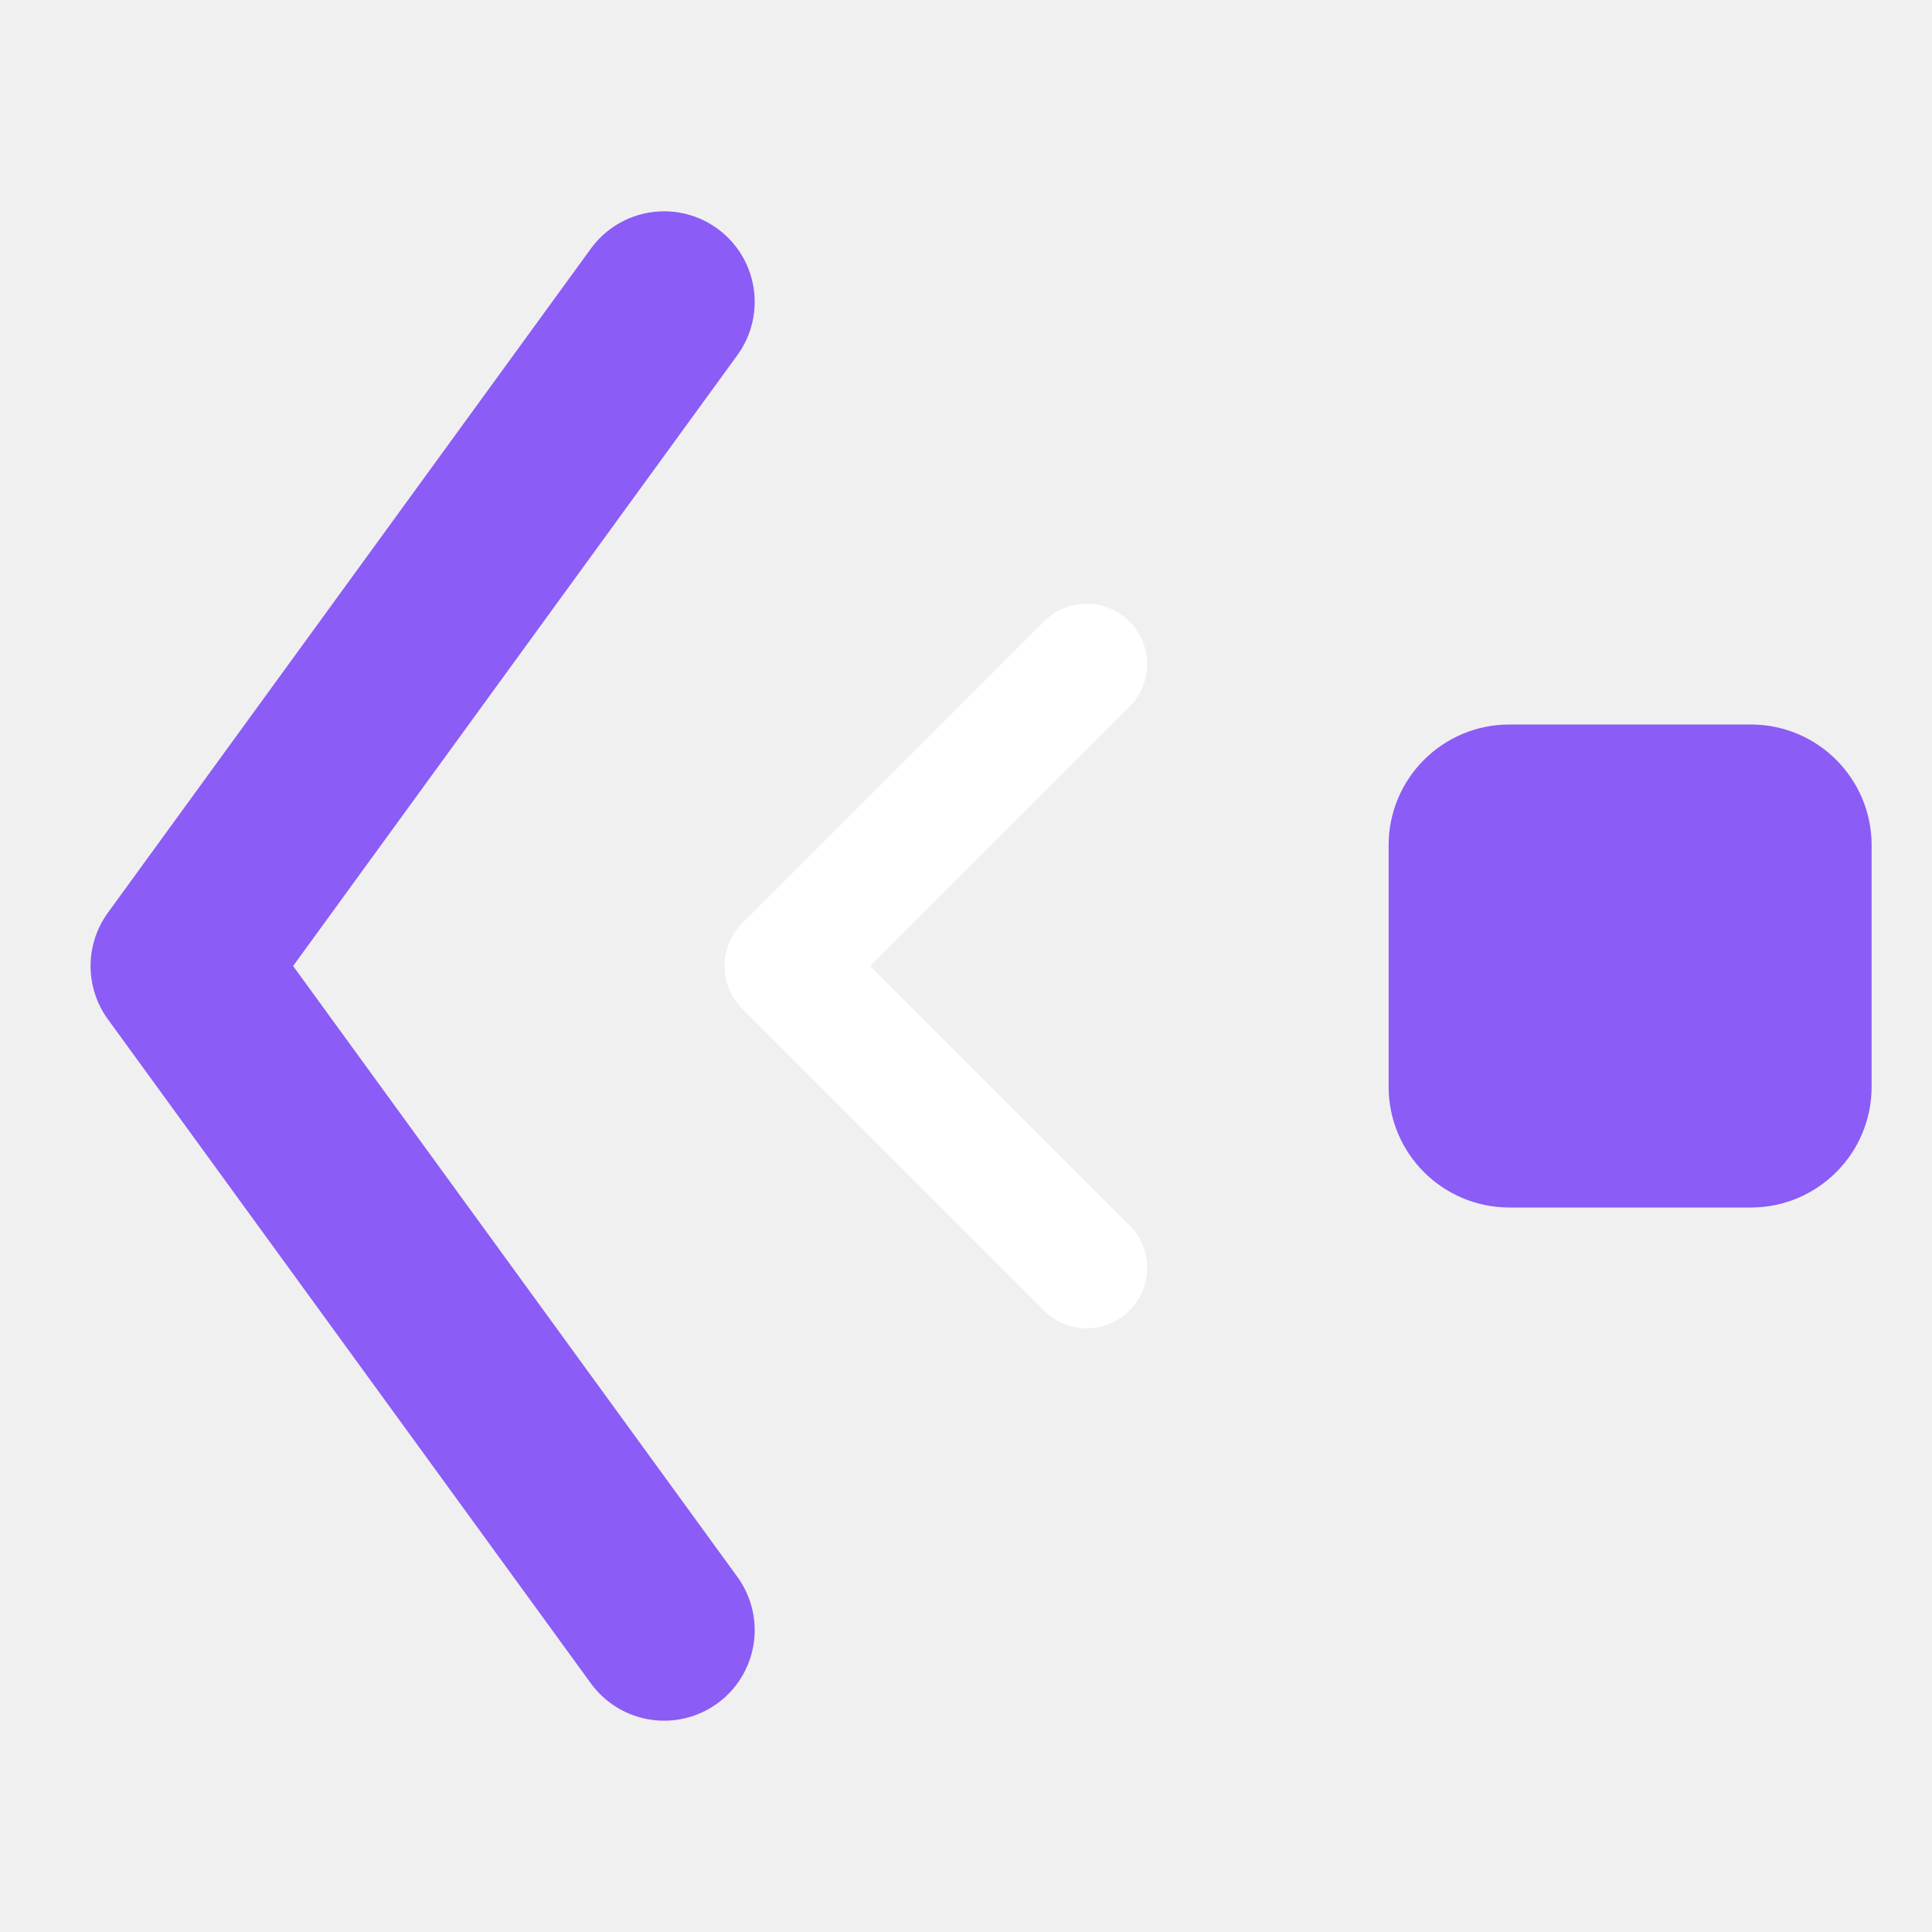
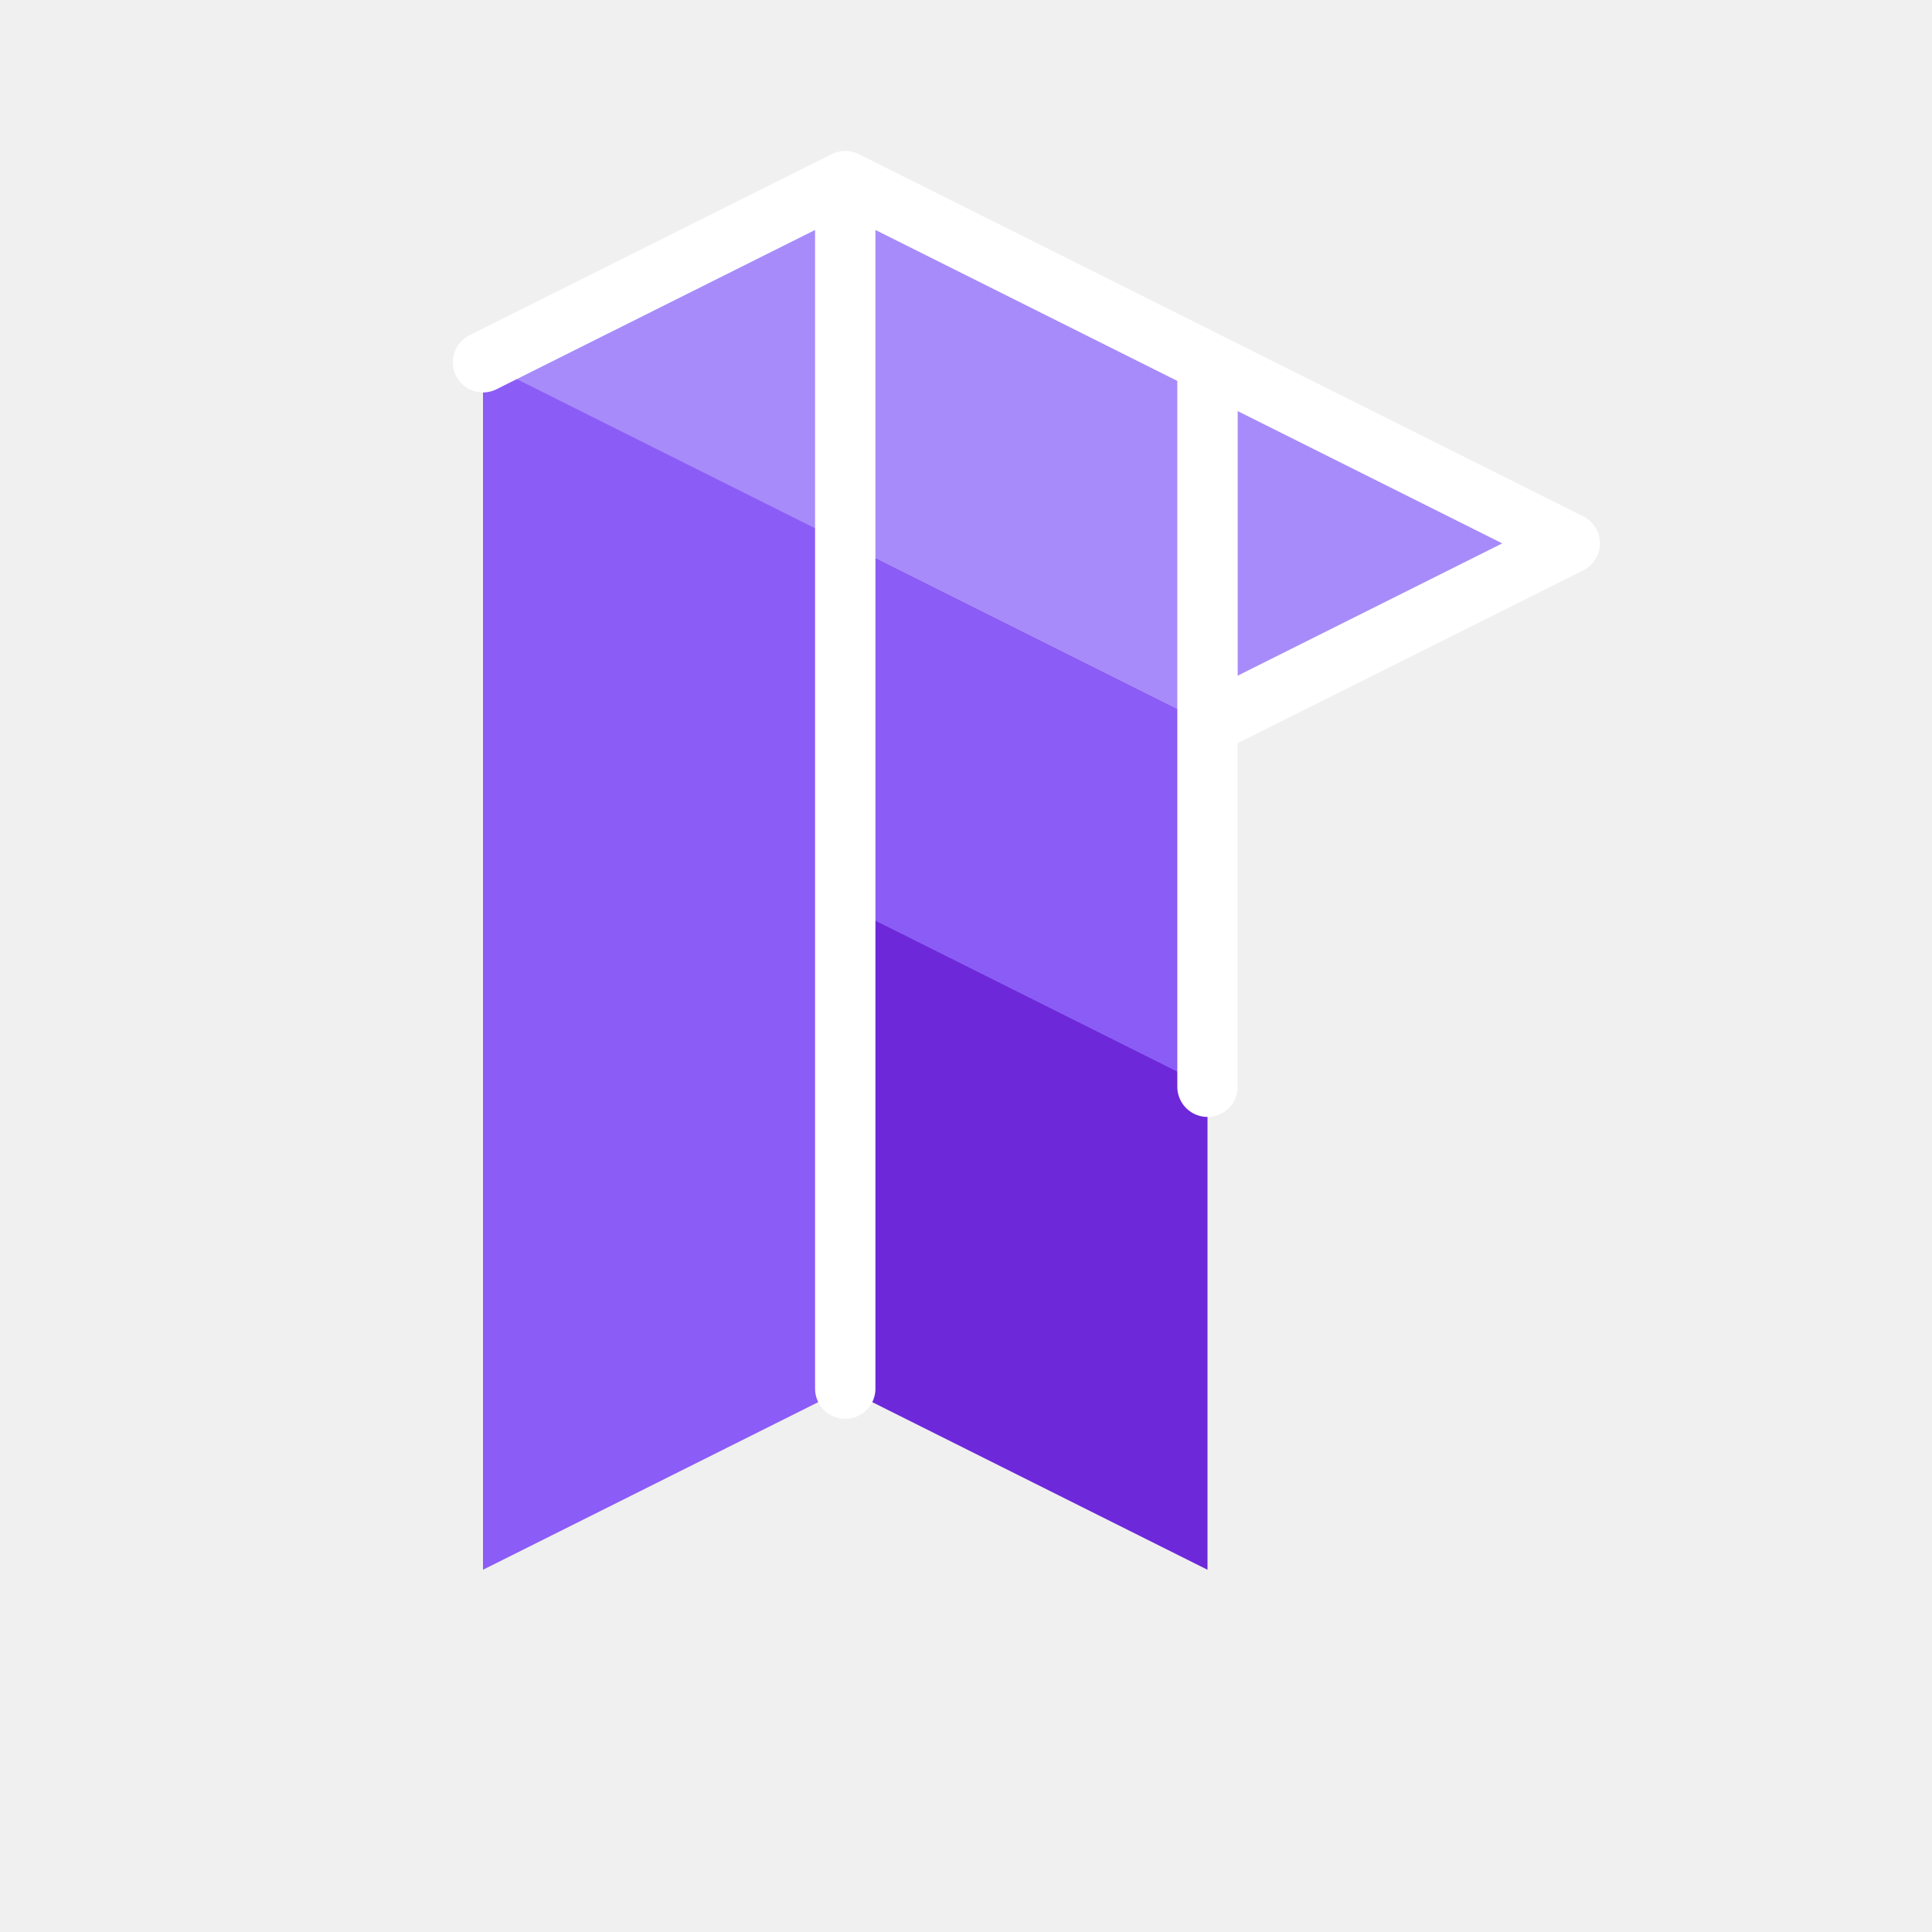
<svg xmlns="http://www.w3.org/2000/svg" viewBox="0 0 64 64" fill="none">
-   <path d="M22 10 L6 32 L22 54" stroke="#8b5cf6" stroke-width="6" stroke-linecap="round" stroke-linejoin="round" />
-   <path d="M36 22 L26 32 L36 42" stroke="#ffffff" stroke-width="4" stroke-linecap="round" stroke-linejoin="round" />
-   <rect x="46" y="24" width="16" height="16" rx="4" fill="#8b5cf6" />
+   <path d="M16 12 L28 6 V46 L16 52 V12 Z" fill="#8b5cf6" />
+   <path d="M28 6 L40 12 V52 L28 46 V6 Z" fill="#6d28d9" />
+   <path d="M28 6 L52 18 L40 24 L16 12 Z" fill="#a78bfa" />
+   <path d="M40 24 V36 L28 30 V18 L40 24 Z" fill="#8b5cf6" />
+   <path d="M16 12 L28 6 L40 12 L52 18 L40 24 M28 6 V46 M40 12 V24 M40 24 V36" stroke="white" stroke-width="2" stroke-linecap="round" stroke-linejoin="round" />
</svg>
